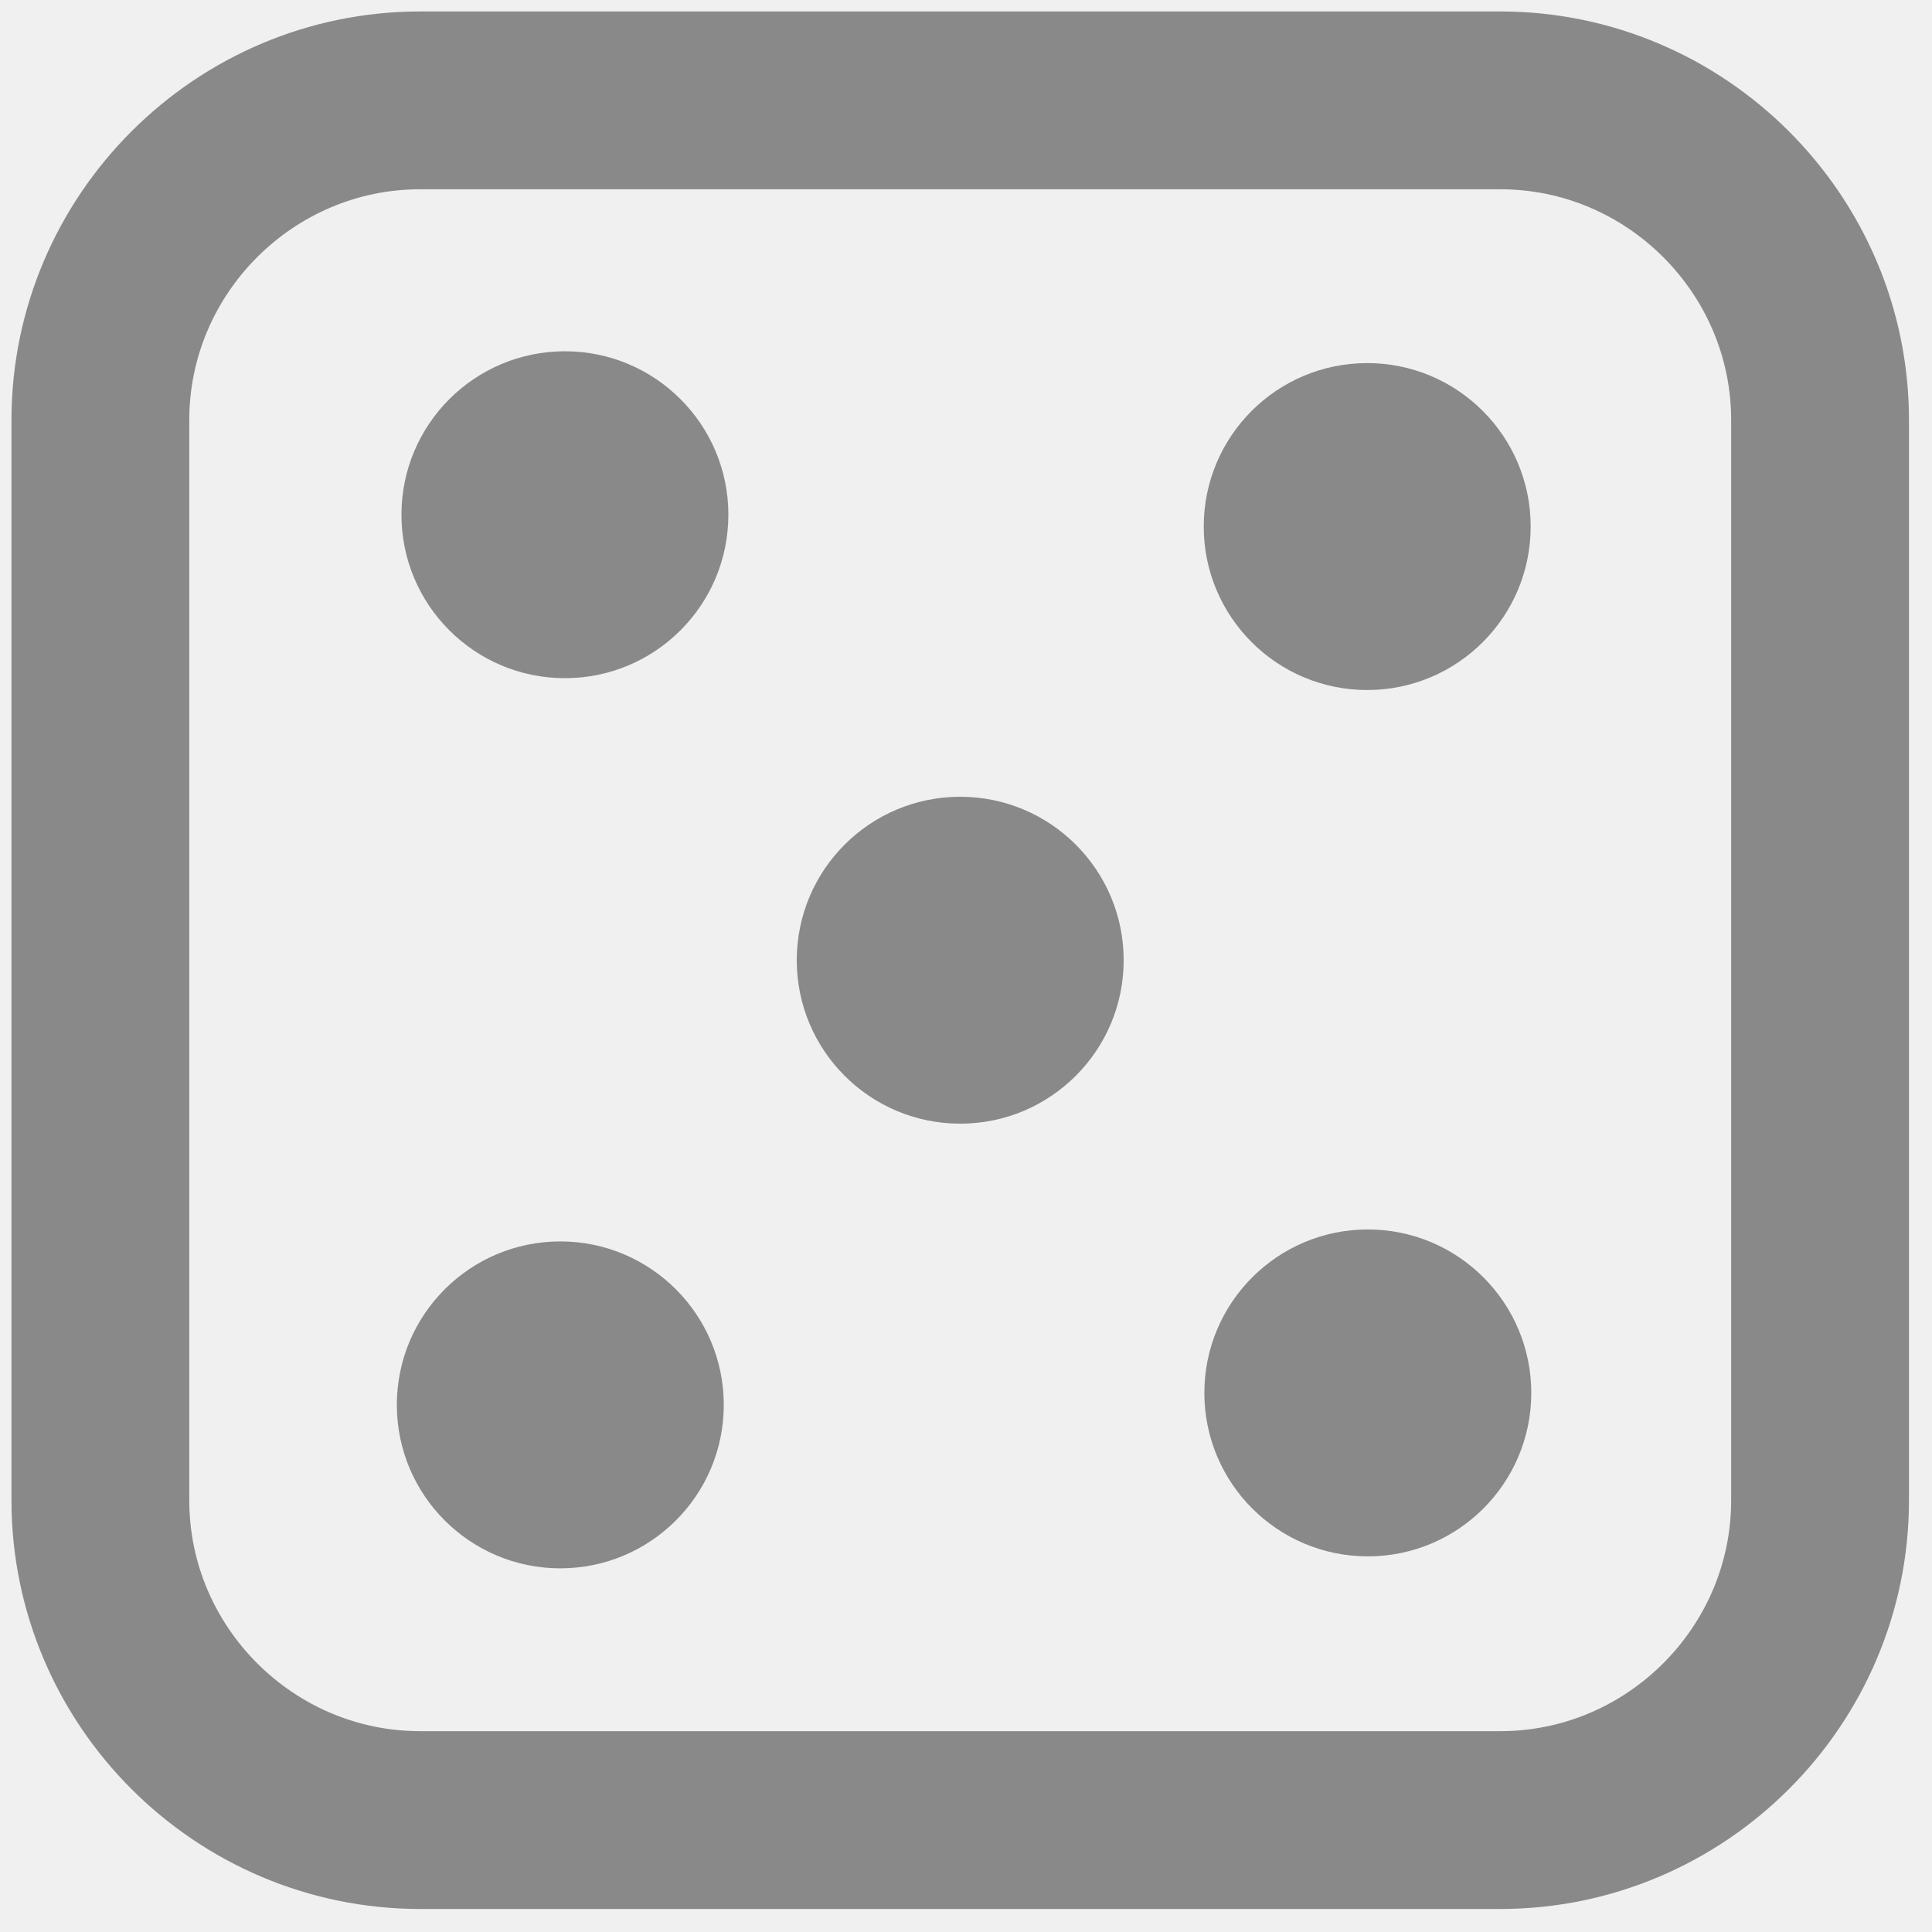
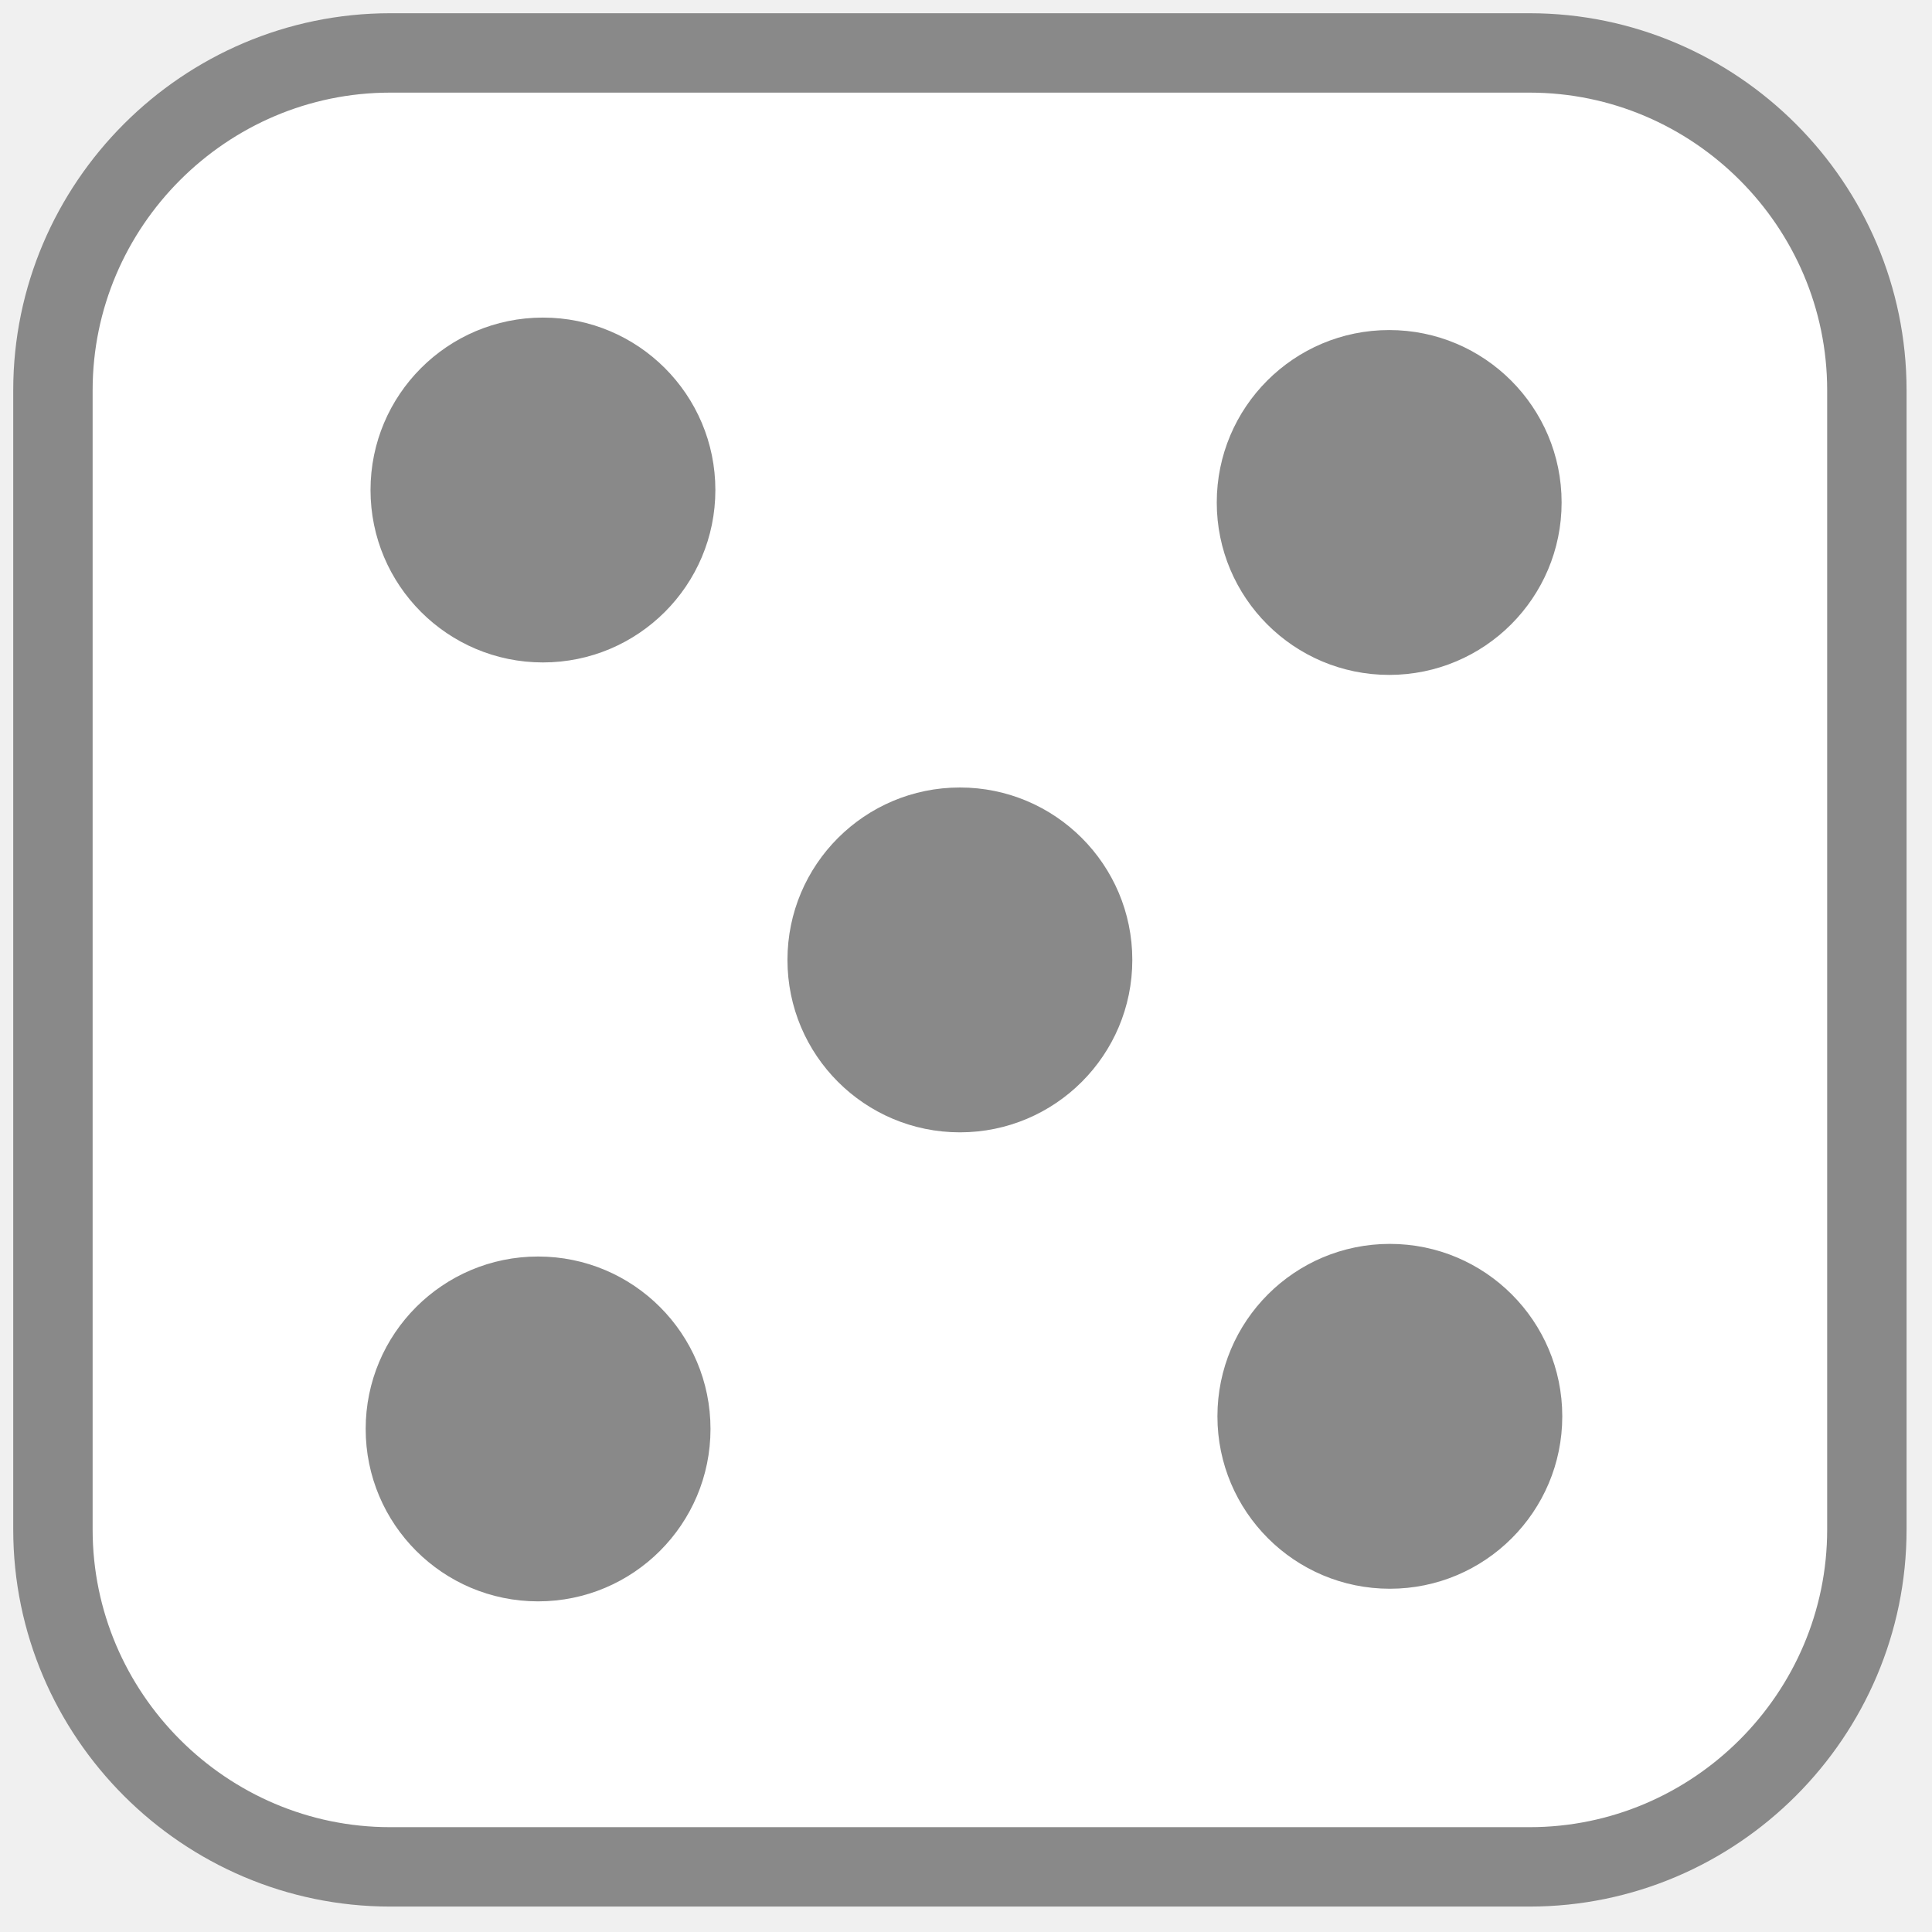
- <svg xmlns="http://www.w3.org/2000/svg" width="40" height="40" viewBox="0 0 77 77" fill="none">
-   <path d="M16.745 4H59.794C66.804 4 72.539 9.735 72.539 16.745V59.794C72.539 66.804 66.804 72.539 59.794 72.539H16.745C9.735 72.539 4 66.804 4 59.794V16.745C4 9.735 9.735 4 16.745 4Z" stroke="#898989" stroke-width="7.087" />
-   <path fill-rule="evenodd" clip-rule="evenodd" d="M54.49 14.471C58.088 14.471 61.005 17.387 61.005 20.985C61.005 24.584 58.088 27.501 54.49 27.501C50.892 27.501 47.975 24.584 47.975 20.985C47.975 17.387 50.892 14.471 54.49 14.471V14.471Z" fill="#898989" />
-   <path fill-rule="evenodd" clip-rule="evenodd" d="M38.269 31.755C41.867 31.755 44.784 34.672 44.784 38.27C44.784 41.867 41.867 44.784 38.269 44.784C34.671 44.784 31.755 41.867 31.755 38.27C31.755 34.672 34.671 31.755 38.269 31.755Z" fill="#898989" />
-   <path fill-rule="evenodd" clip-rule="evenodd" d="M54.515 49C58.113 49 61.029 51.917 61.029 55.515C61.029 59.113 58.113 62.029 54.515 62.029C50.917 62.029 48 59.113 48 55.515C48 51.917 50.917 49 54.515 49Z" fill="#898989" />
-   <path fill-rule="evenodd" clip-rule="evenodd" d="M22.515 14C26.113 14 29.029 16.917 29.029 20.515C29.029 24.113 26.113 27.029 22.515 27.029C18.917 27.029 16 24.113 16 20.515C16 16.917 18.917 14 22.515 14Z" fill="#898989" />
-   <path fill-rule="evenodd" clip-rule="evenodd" d="M22.331 49.477C25.929 49.477 28.846 52.394 28.846 55.992C28.846 59.589 25.929 62.506 22.331 62.506C18.733 62.506 15.816 59.589 15.816 55.992C15.816 52.394 18.733 49.477 22.331 49.477Z" fill="#898989" />
+ <svg xmlns="http://www.w3.org/2000/svg" fill="none" viewBox="0 0 73 73">
+   <defs />
+   <path fill="#fff" stroke="#898989" stroke-width="3" d="M14.745 2h43.049c7.01 0 12.745 5.735 12.745 12.745v43.049c0 7.01-5.735 12.745-12.745 12.745h-43.049C7.735 70.539 2 64.804 2 57.794V14.745C2 7.735 7.735 2 14.745 2z" />
+   <path fill="#898989" fill-rule="evenodd" d="M52.49 12.471c3.598 0 6.515 2.917 6.515 6.515 0 3.598-2.917 6.515-6.515 6.515-3.598 0-6.515-2.917-6.515-6.515 0-3.598 2.917-6.515 6.515-6.515zM36.269 29.755c3.598 0 6.515 2.917 6.515 6.515 0 3.598-2.917 6.515-6.515 6.515-3.598 0-6.515-2.917-6.515-6.515 0-3.598 2.917-6.515 6.515-6.515zM52.515 47c3.598 0 6.515 2.917 6.515 6.515 0 3.598-2.917 6.515-6.515 6.515-3.598 0-6.515-2.917-6.515-6.515C46 49.917 48.917 47 52.515 47zM20.515 12c3.598 0 6.515 2.917 6.515 6.515 0 3.598-2.917 6.515-6.515 6.515-3.598 0-6.515-2.917-6.515-6.515C14 14.917 16.917 12 20.515 12zM20.331 47.477c3.598 0 6.515 2.917 6.515 6.515 0 3.598-2.917 6.515-6.515 6.515-3.598 0-6.514-2.917-6.514-6.515 0-3.598 2.917-6.515 6.514-6.515z" clip-rule="evenodd" />
</svg>
